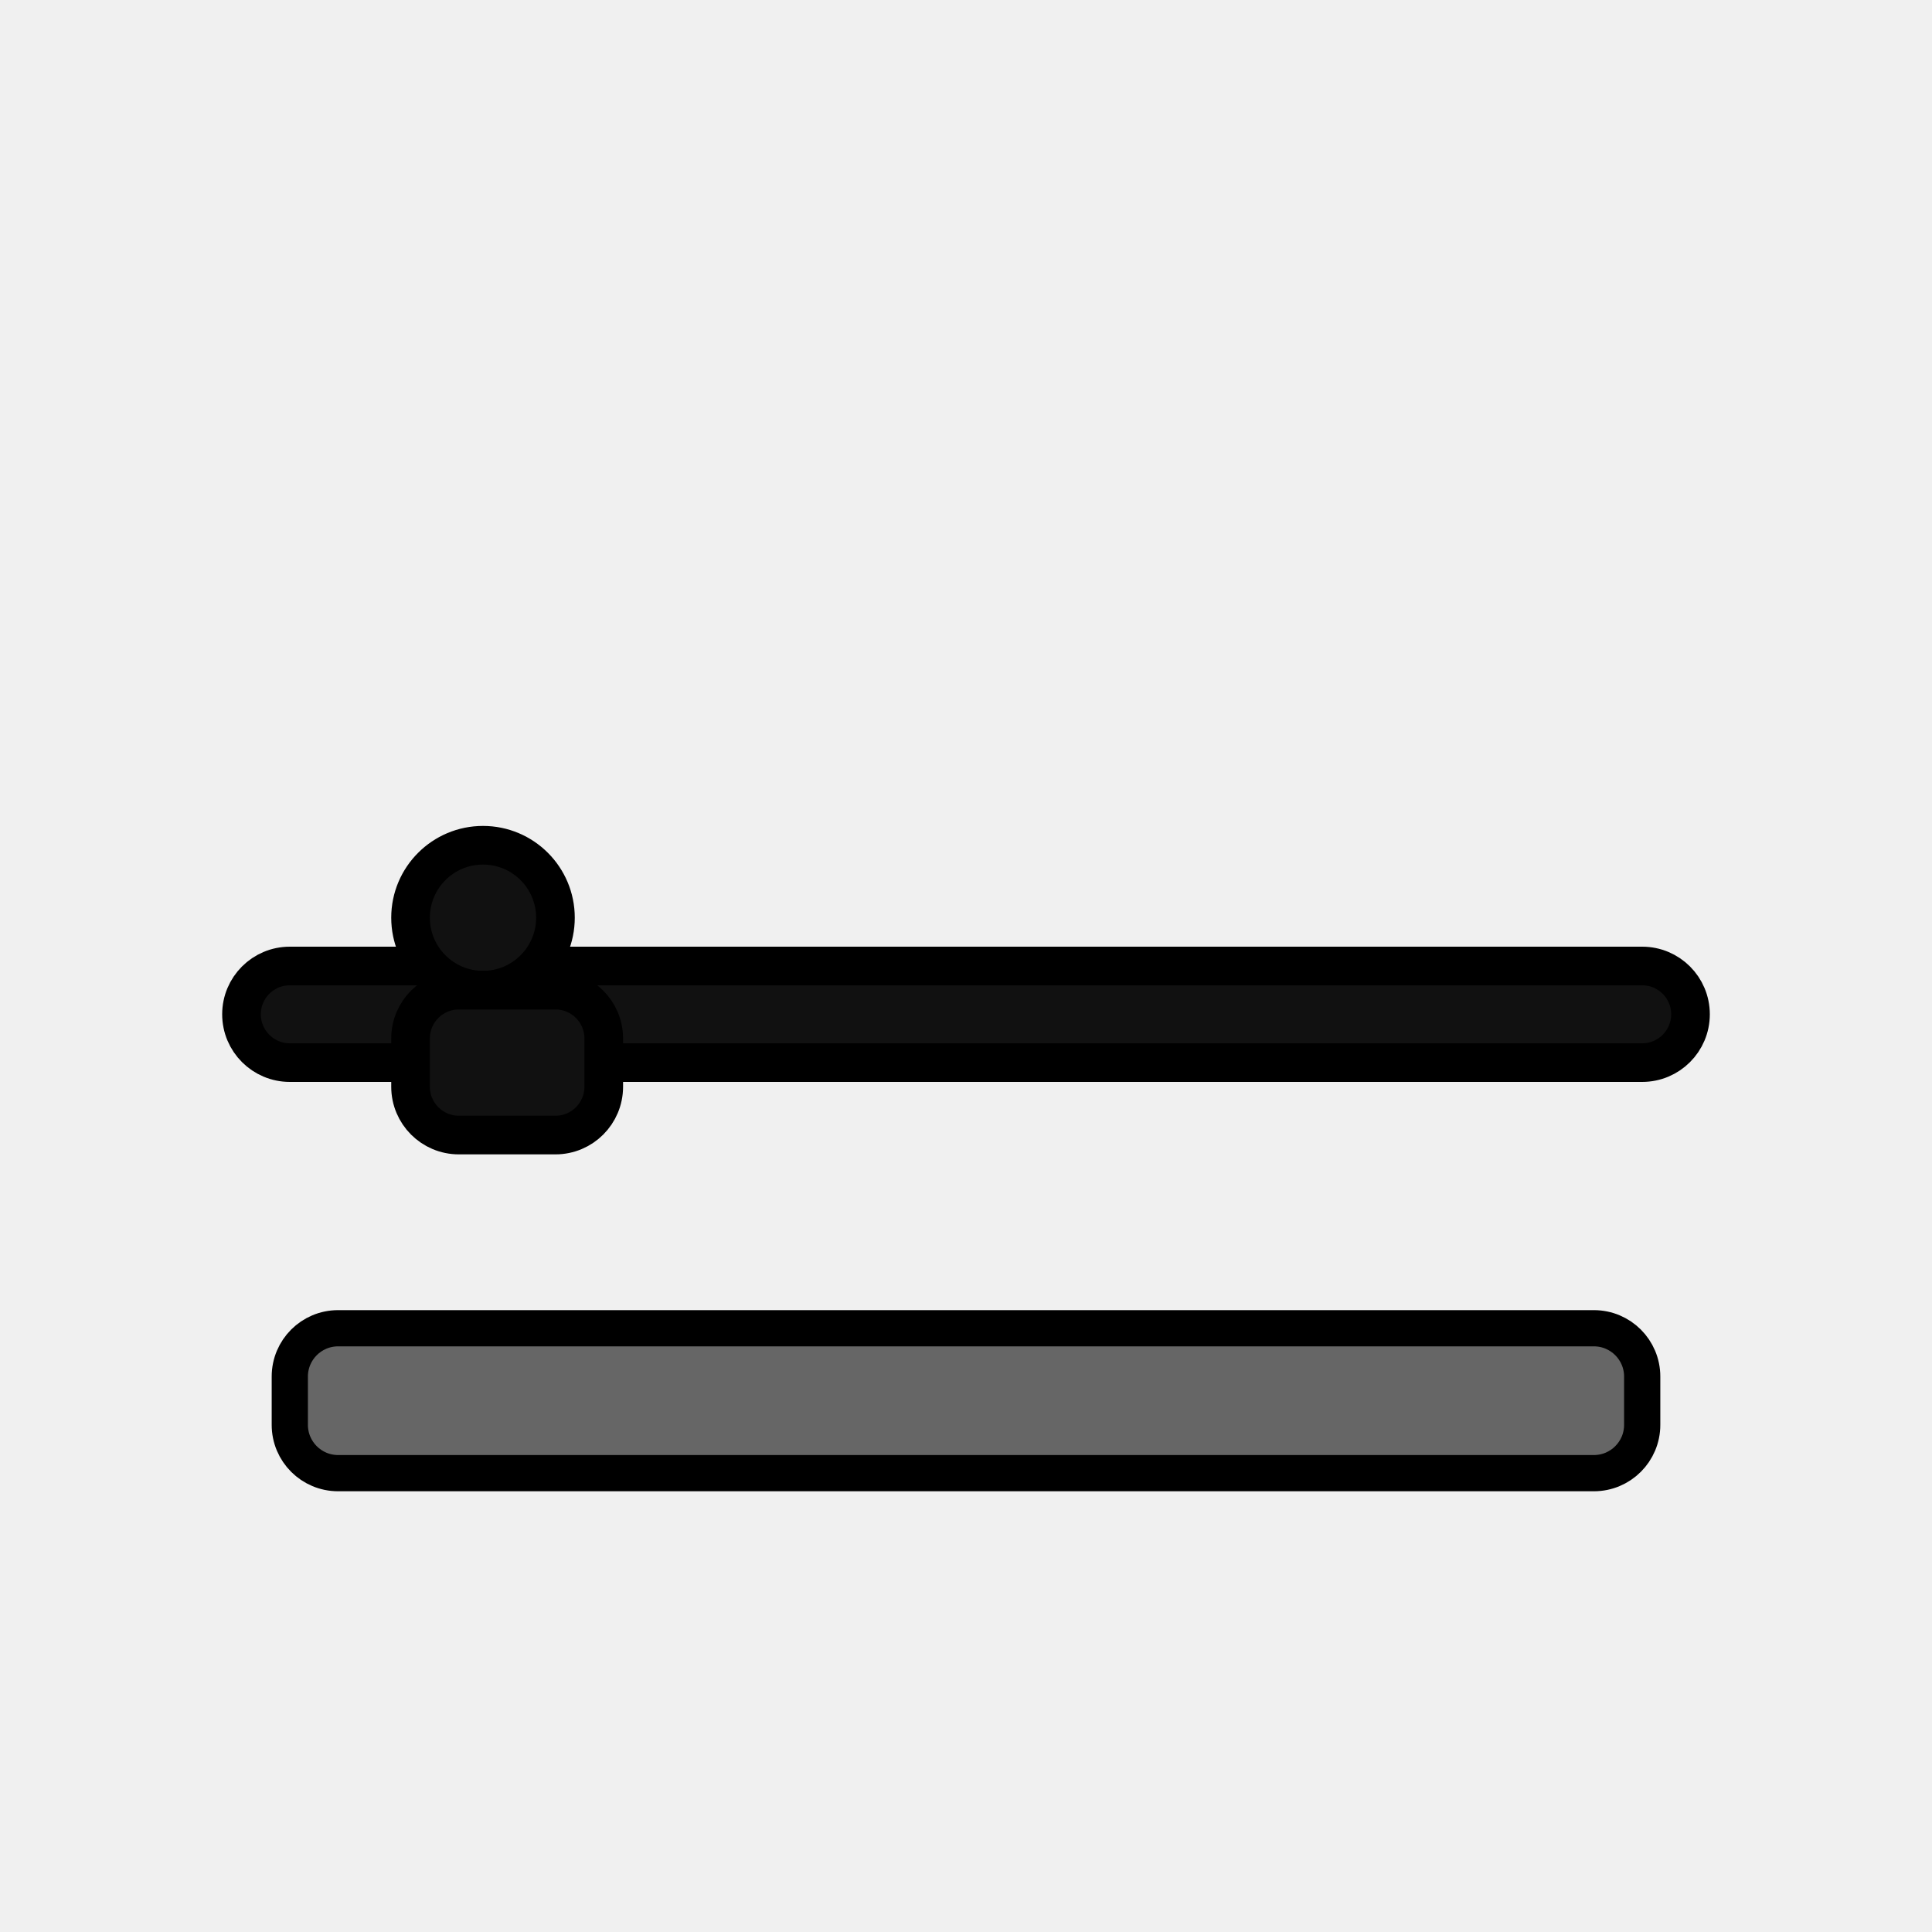
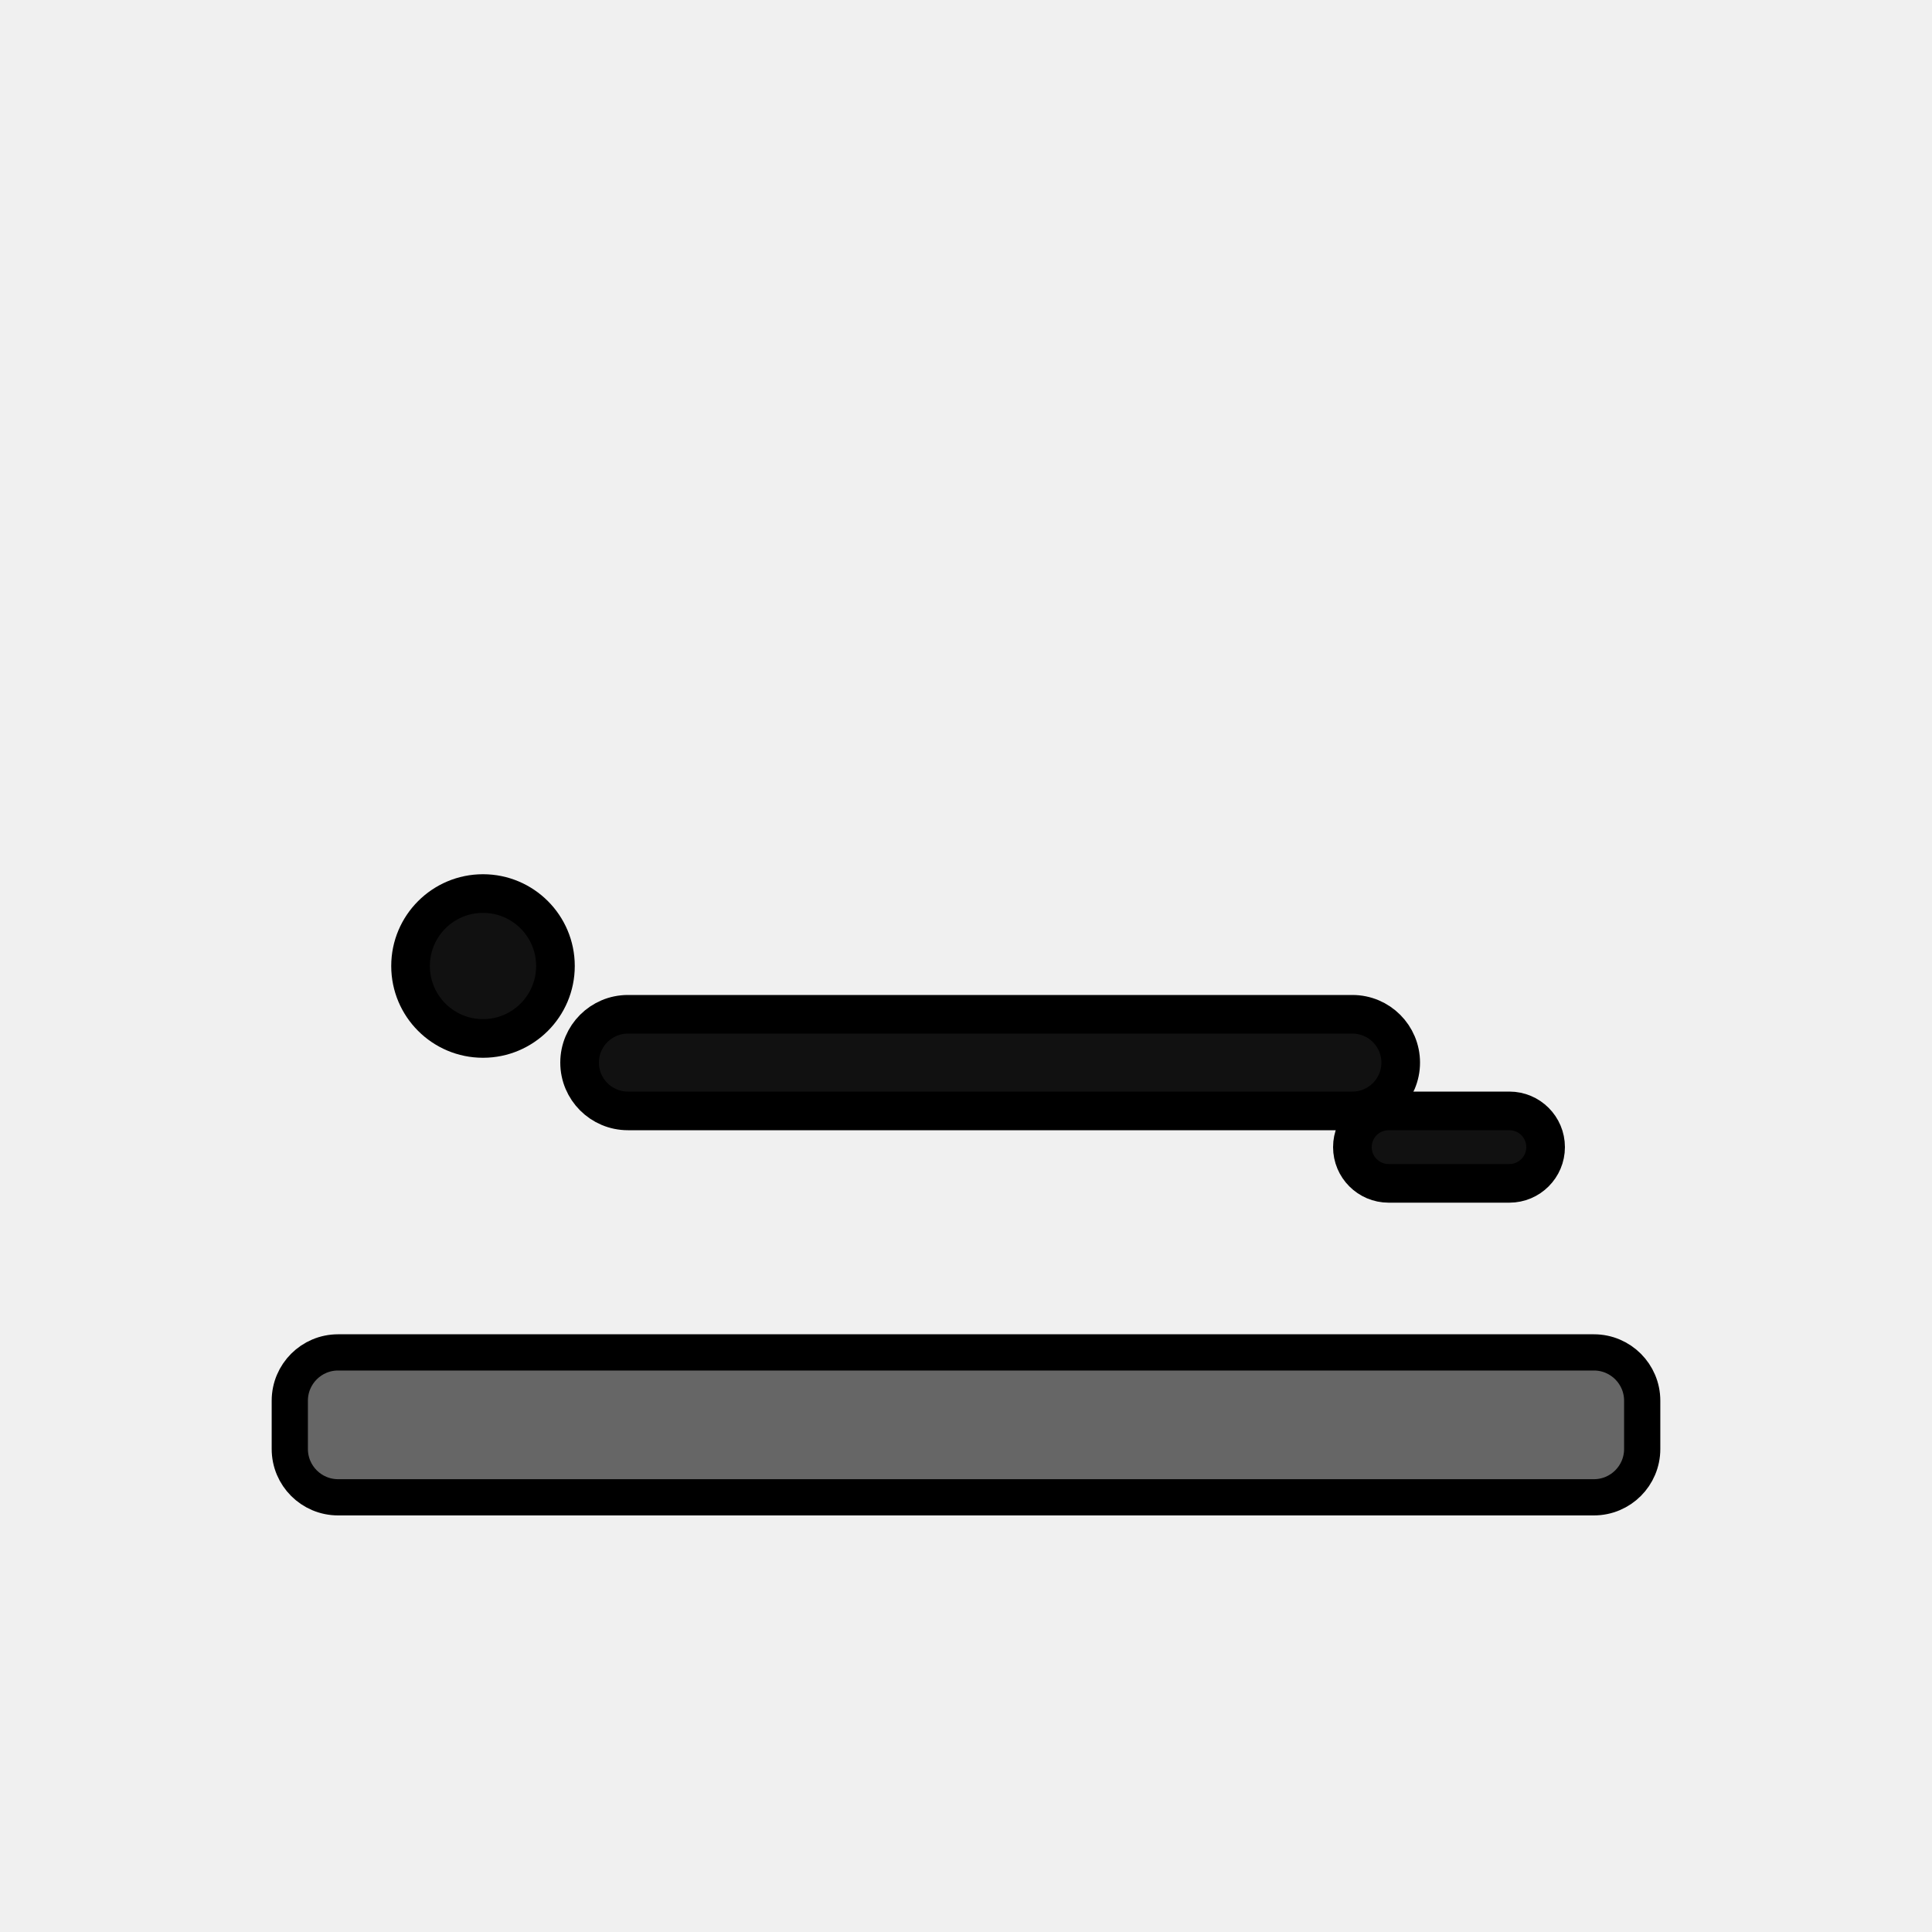
<svg xmlns="http://www.w3.org/2000/svg" viewBox="0 0 80 80">
  <style>
-     @keyframes push { 0%,100% { transform: translateY(0px);} 50% { transform: translateY(8px);} }
-     .body { animation: push 1.1s infinite ease-in-out; transform-origin: 40px 50px; }
+     @keyframes push { 0%,100% { transform: rotate(0deg) translateY(0); } 50% { transform: rotate(8deg) translateY(2px); } }
+     .body { animation: push 1.1s infinite ease-in-out; transform-origin: 60px 46px; }
    @media (prefers-reduced-motion: reduce) { .body { animation: none; } }

    .ui { fill: #666; stroke: #000; stroke-width: 1.5; shape-rendering: geometricPrecision; }
    .ink { fill: #111; stroke: #000; stroke-width: 1.6; shape-rendering: geometricPrecision; }
    .round { stroke-linejoin: round; stroke-linecap: round; }
    @media (prefers-color-scheme: dark) { .ui { fill: #ddd; stroke: #fff; } .ink { fill: #fafafa; stroke: #fff; } }
  </style>
-   <rect x="12" y="55" width="56" height="6" rx="2" class="ui round" />
+   <rect x="12" y="56" width="56" height="6" rx="2" class="ui round" />
  <g class="body">
-     <rect x="10" y="40" width="60" height="4" rx="2" class="ink round" />
-     <circle cx="20" cy="38" r="3" class="ink round" />
-     <rect x="17" y="41" width="8" height="6" rx="2" class="ink round" />
+     <rect x="56" y="46" width="8" height="3" rx="1.5" class="ink round" />
+     <rect x="24" y="42" width="34" height="4" rx="2" class="ink round" />
+     <circle cx="20" cy="40" r="3" class="ink round" />
  </g>
</svg>
